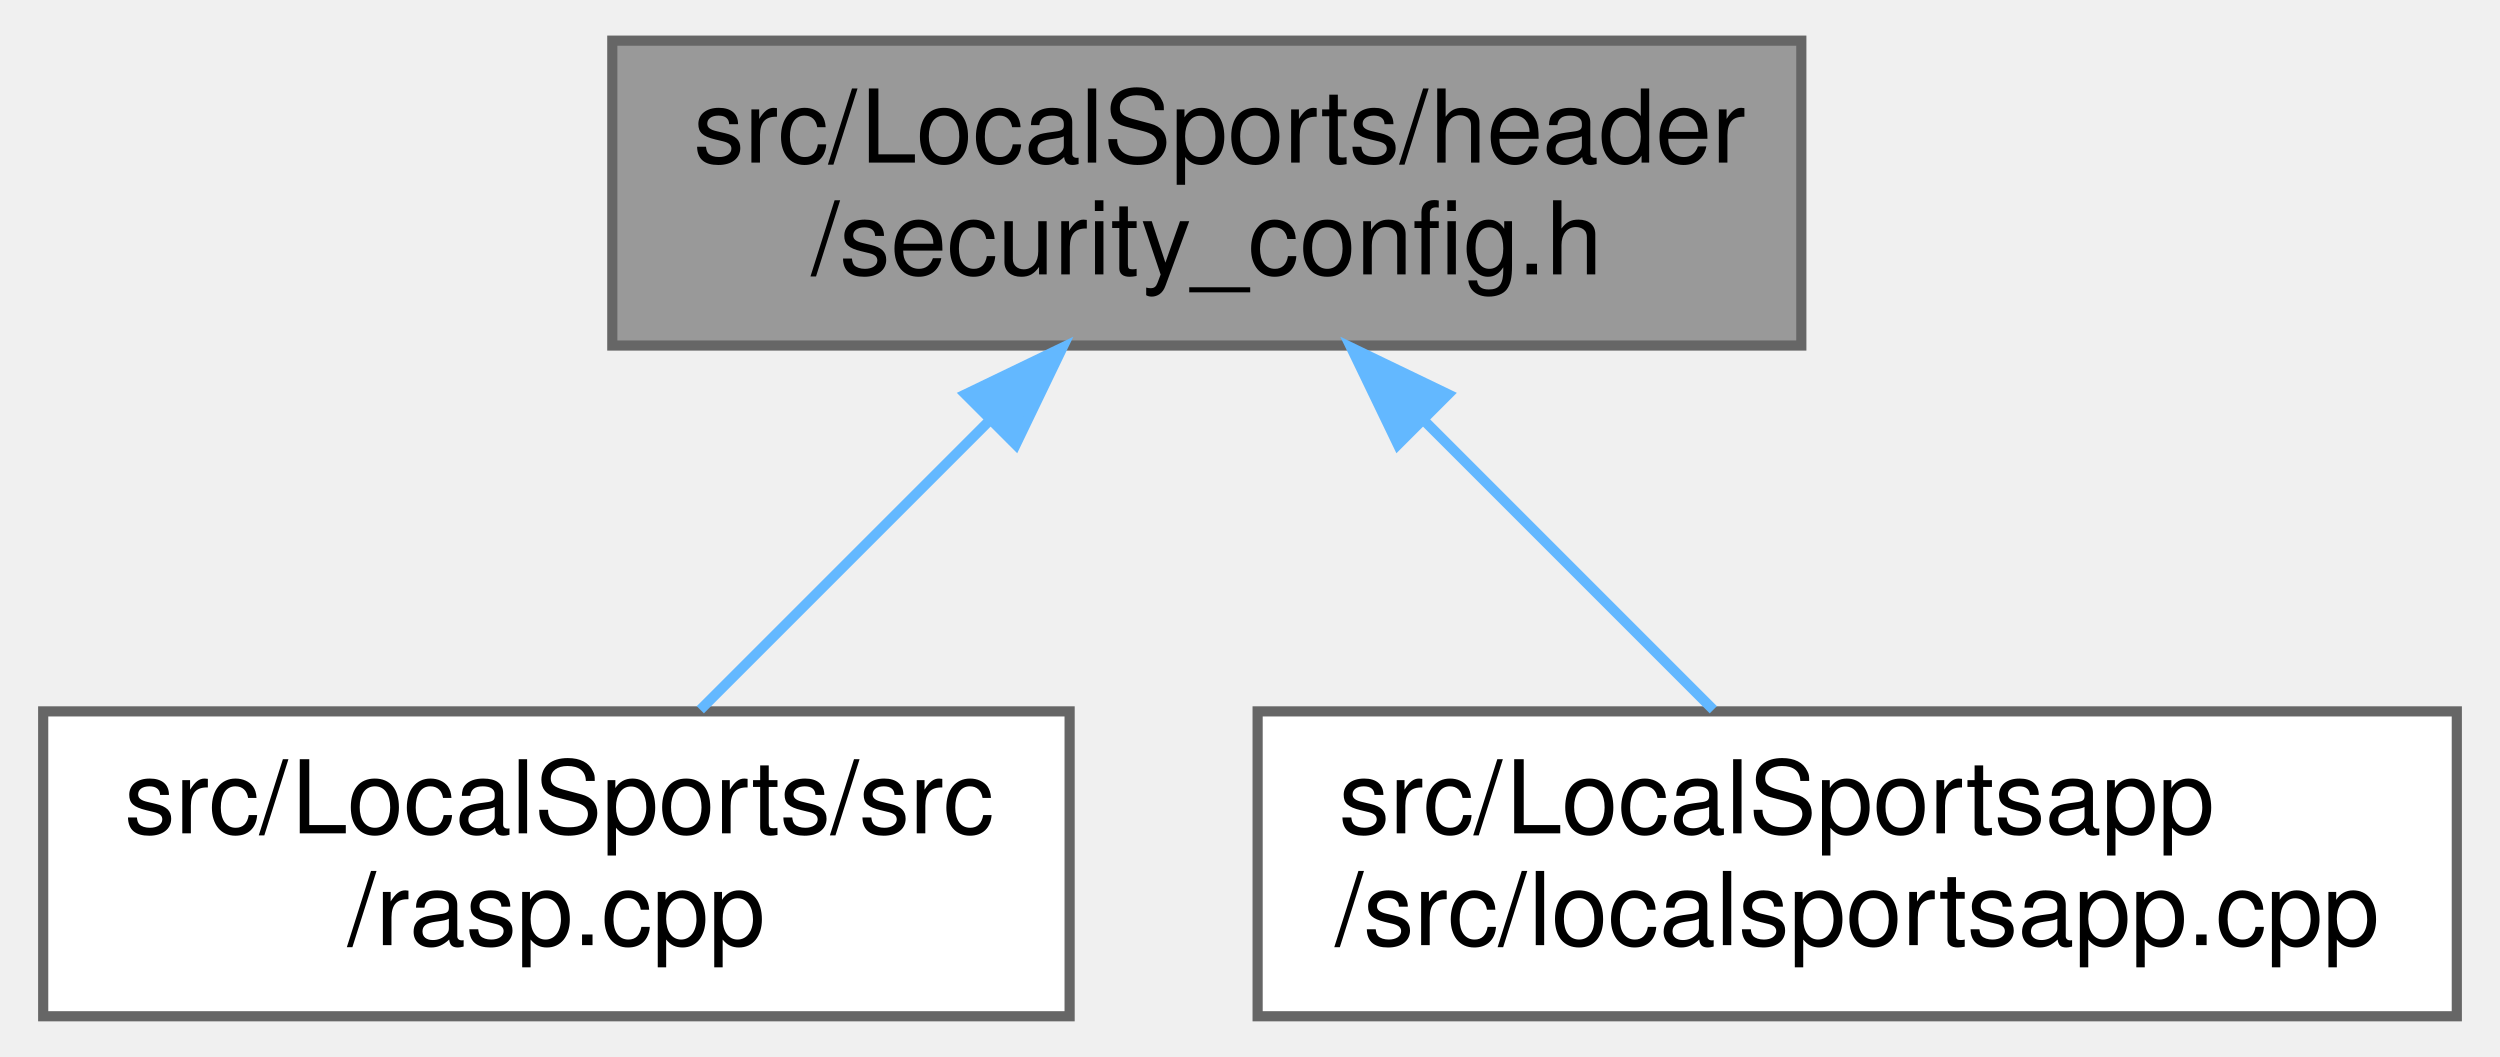
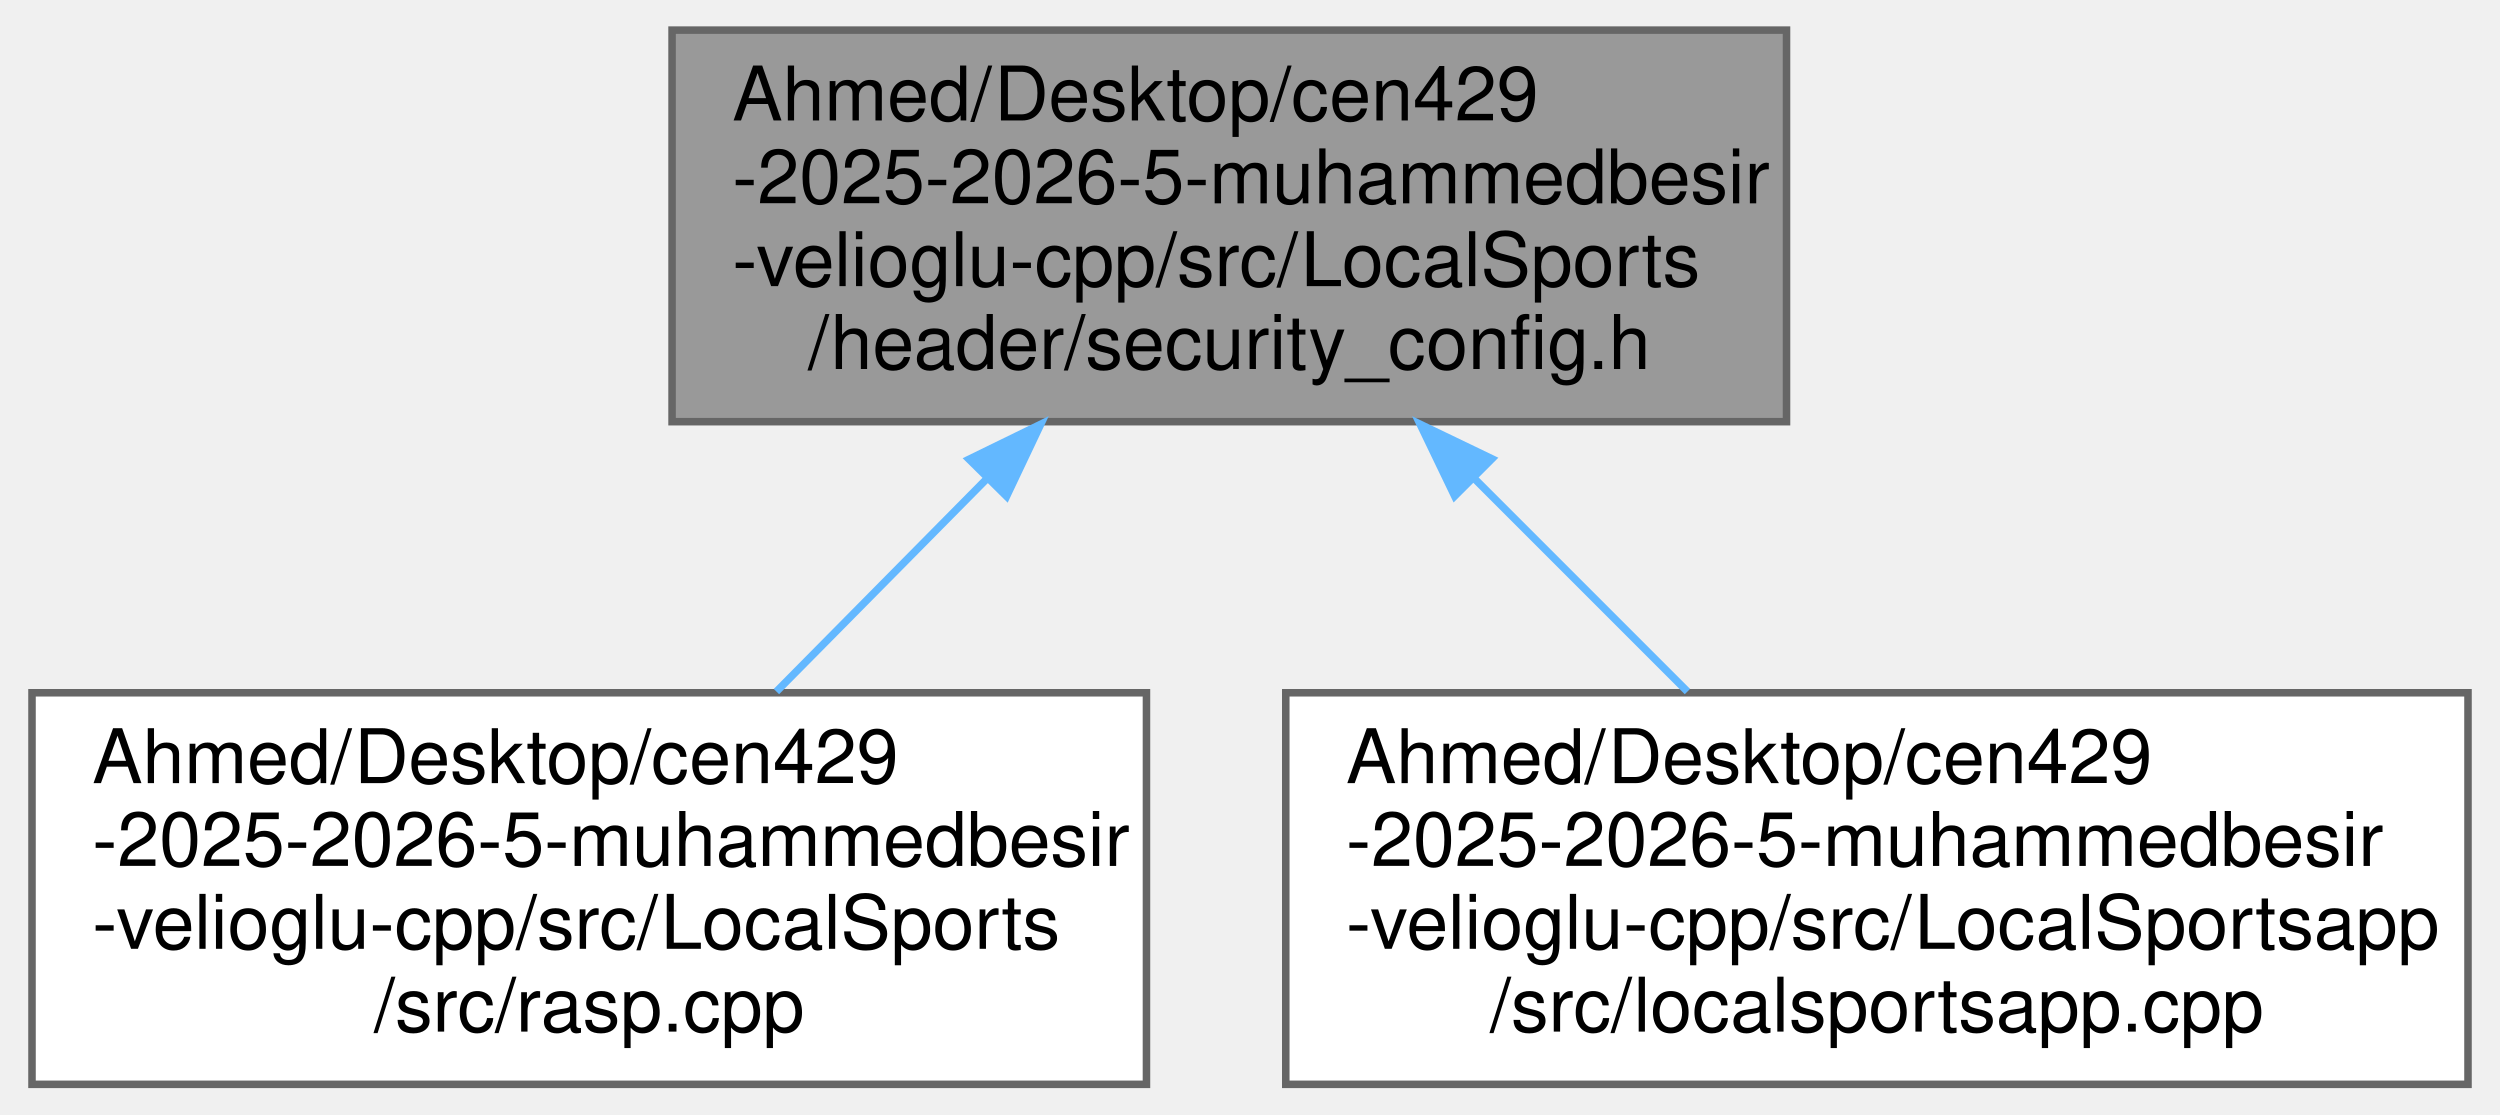
- <svg xmlns="http://www.w3.org/2000/svg" xmlns:xlink="http://www.w3.org/1999/xlink" width="246pt" height="104pt" viewBox="0.00 0.00 245.50 104.00">
-   <g id="graph0" class="graph" transform="scale(1 1) rotate(0) translate(4 100)">
+ <svg xmlns="http://www.w3.org/2000/svg" xmlns:xlink="http://www.w3.org/1999/xlink" width="332pt" height="148pt" viewBox="0.00 0.00 331.50 148.00">
+   <g id="graph0" class="graph" transform="scale(1 1) rotate(0) translate(4 144)">
    <g id="Node000001" class="node">
      <g id="a_Node000001">
        <a xlink:title=" ">
-           <polygon fill="#999999" stroke="#666666" points="173,-96 56,-96 56,-66 173,-66 173,-96" />
-           <text text-anchor="start" x="64" y="-84" font-family="Helvetica,sans-Serif" font-size="10.00">src/LocalSports/header</text>
-           <text text-anchor="middle" x="114.5" y="-73" font-family="Helvetica,sans-Serif" font-size="10.00">/security_config.h</text>
+           <polygon fill="#999999" stroke="#666666" points="233,-140 85,-140 85,-88 233,-88 233,-140" />
+           <text text-anchor="start" x="93" y="-128" font-family="Helvetica,sans-Serif" font-size="10.00"> Ahmed/Desktop/cen429</text>
+           <text text-anchor="start" x="93" y="-117" font-family="Helvetica,sans-Serif" font-size="10.00">-2025-2026-5-muhammedbesir</text>
+           <text text-anchor="start" x="93" y="-106" font-family="Helvetica,sans-Serif" font-size="10.00">-velioglu-cpp/src/LocalSports</text>
+           <text text-anchor="middle" x="159" y="-95" font-family="Helvetica,sans-Serif" font-size="10.00">/header/security_config.h</text>
        </a>
      </g>
    </g>
    <g id="Node000002" class="node">
      <g id="a_Node000002">
        <a xlink:href="$rasp_8cpp.html" xlink:title=" ">
-           <polygon fill="white" stroke="#666666" points="101,-30 0,-30 0,0 101,0 101,-30" />
-           <text text-anchor="start" x="8" y="-18" font-family="Helvetica,sans-Serif" font-size="10.00">src/LocalSports/src</text>
-           <text text-anchor="middle" x="50.5" y="-7" font-family="Helvetica,sans-Serif" font-size="10.00">/rasp.cpp</text>
+           <polygon fill="white" stroke="#666666" points="148,-52 0,-52 0,0 148,0 148,-52" />
+           <text text-anchor="start" x="8" y="-40" font-family="Helvetica,sans-Serif" font-size="10.00"> Ahmed/Desktop/cen429</text>
+           <text text-anchor="start" x="8" y="-29" font-family="Helvetica,sans-Serif" font-size="10.00">-2025-2026-5-muhammedbesir</text>
+           <text text-anchor="start" x="8" y="-18" font-family="Helvetica,sans-Serif" font-size="10.00">-velioglu-cpp/src/LocalSports</text>
+           <text text-anchor="middle" x="74" y="-7" font-family="Helvetica,sans-Serif" font-size="10.00">/src/rasp.cpp</text>
        </a>
      </g>
    </g>
    <g id="edge5_Node000001_Node000002" class="edge">
      <g id="a_edge5_Node000001_Node000002">
        <a xlink:title=" ">
-           <path fill="none" stroke="#63b8ff" d="M93.15,-58.65C83.77,-49.27 73.03,-38.53 64.66,-30.16" />
-           <polygon fill="#63b8ff" stroke="#63b8ff" points="90.75,-61.2 100.3,-65.8 95.7,-56.25 90.75,-61.2" />
+           <path fill="none" stroke="#63b8ff" d="M126.73,-80.35C117.5,-71.01 107.58,-60.98 98.86,-52.16" />
+           <polygon fill="#63b8ff" stroke="#63b8ff" points="124.44,-83.01 133.96,-87.66 129.42,-78.09 124.44,-83.01" />
        </a>
      </g>
    </g>
    <g id="Node000003" class="node">
      <g id="a_Node000003">
        <a xlink:href="$localsportsapp_8cpp.html" xlink:title=" ">
-           <polygon fill="white" stroke="#666666" points="237.5,-30 119.5,-30 119.5,0 237.5,0 237.5,-30" />
-           <text text-anchor="start" x="127.5" y="-18" font-family="Helvetica,sans-Serif" font-size="10.00">src/LocalSportsapp</text>
-           <text text-anchor="middle" x="178.5" y="-7" font-family="Helvetica,sans-Serif" font-size="10.00">/src/localsportsapp.cpp</text>
+           <polygon fill="white" stroke="#666666" points="323.5,-52 166.5,-52 166.5,0 323.5,0 323.5,-52" />
+           <text text-anchor="start" x="174.5" y="-40" font-family="Helvetica,sans-Serif" font-size="10.00"> Ahmed/Desktop/cen429</text>
+           <text text-anchor="start" x="174.5" y="-29" font-family="Helvetica,sans-Serif" font-size="10.00">-2025-2026-5-muhammedbesir</text>
+           <text text-anchor="start" x="174.5" y="-18" font-family="Helvetica,sans-Serif" font-size="10.00">-velioglu-cpp/src/LocalSportsapp</text>
+           <text text-anchor="middle" x="245" y="-7" font-family="Helvetica,sans-Serif" font-size="10.00">/src/localsportsapp.cpp</text>
        </a>
      </g>
    </g>
    <g id="edge6_Node000001_Node000003" class="edge">
      <g id="a_edge6_Node000001_Node000003">
        <a xlink:title=" ">
-           <path fill="none" stroke="#63b8ff" d="M135.85,-58.65C145.23,-49.27 155.97,-38.53 164.34,-30.16" />
-           <polygon fill="#63b8ff" stroke="#63b8ff" points="133.3,-56.25 128.7,-65.8 138.25,-61.2 133.3,-56.25" />
+           <path fill="none" stroke="#63b8ff" d="M191.65,-80.35C200.99,-71.01 211.02,-60.98 219.84,-52.16" />
+           <polygon fill="#63b8ff" stroke="#63b8ff" points="188.93,-78.12 184.34,-87.66 193.88,-83.07 188.93,-78.12" />
        </a>
      </g>
    </g>
  </g>
</svg>
